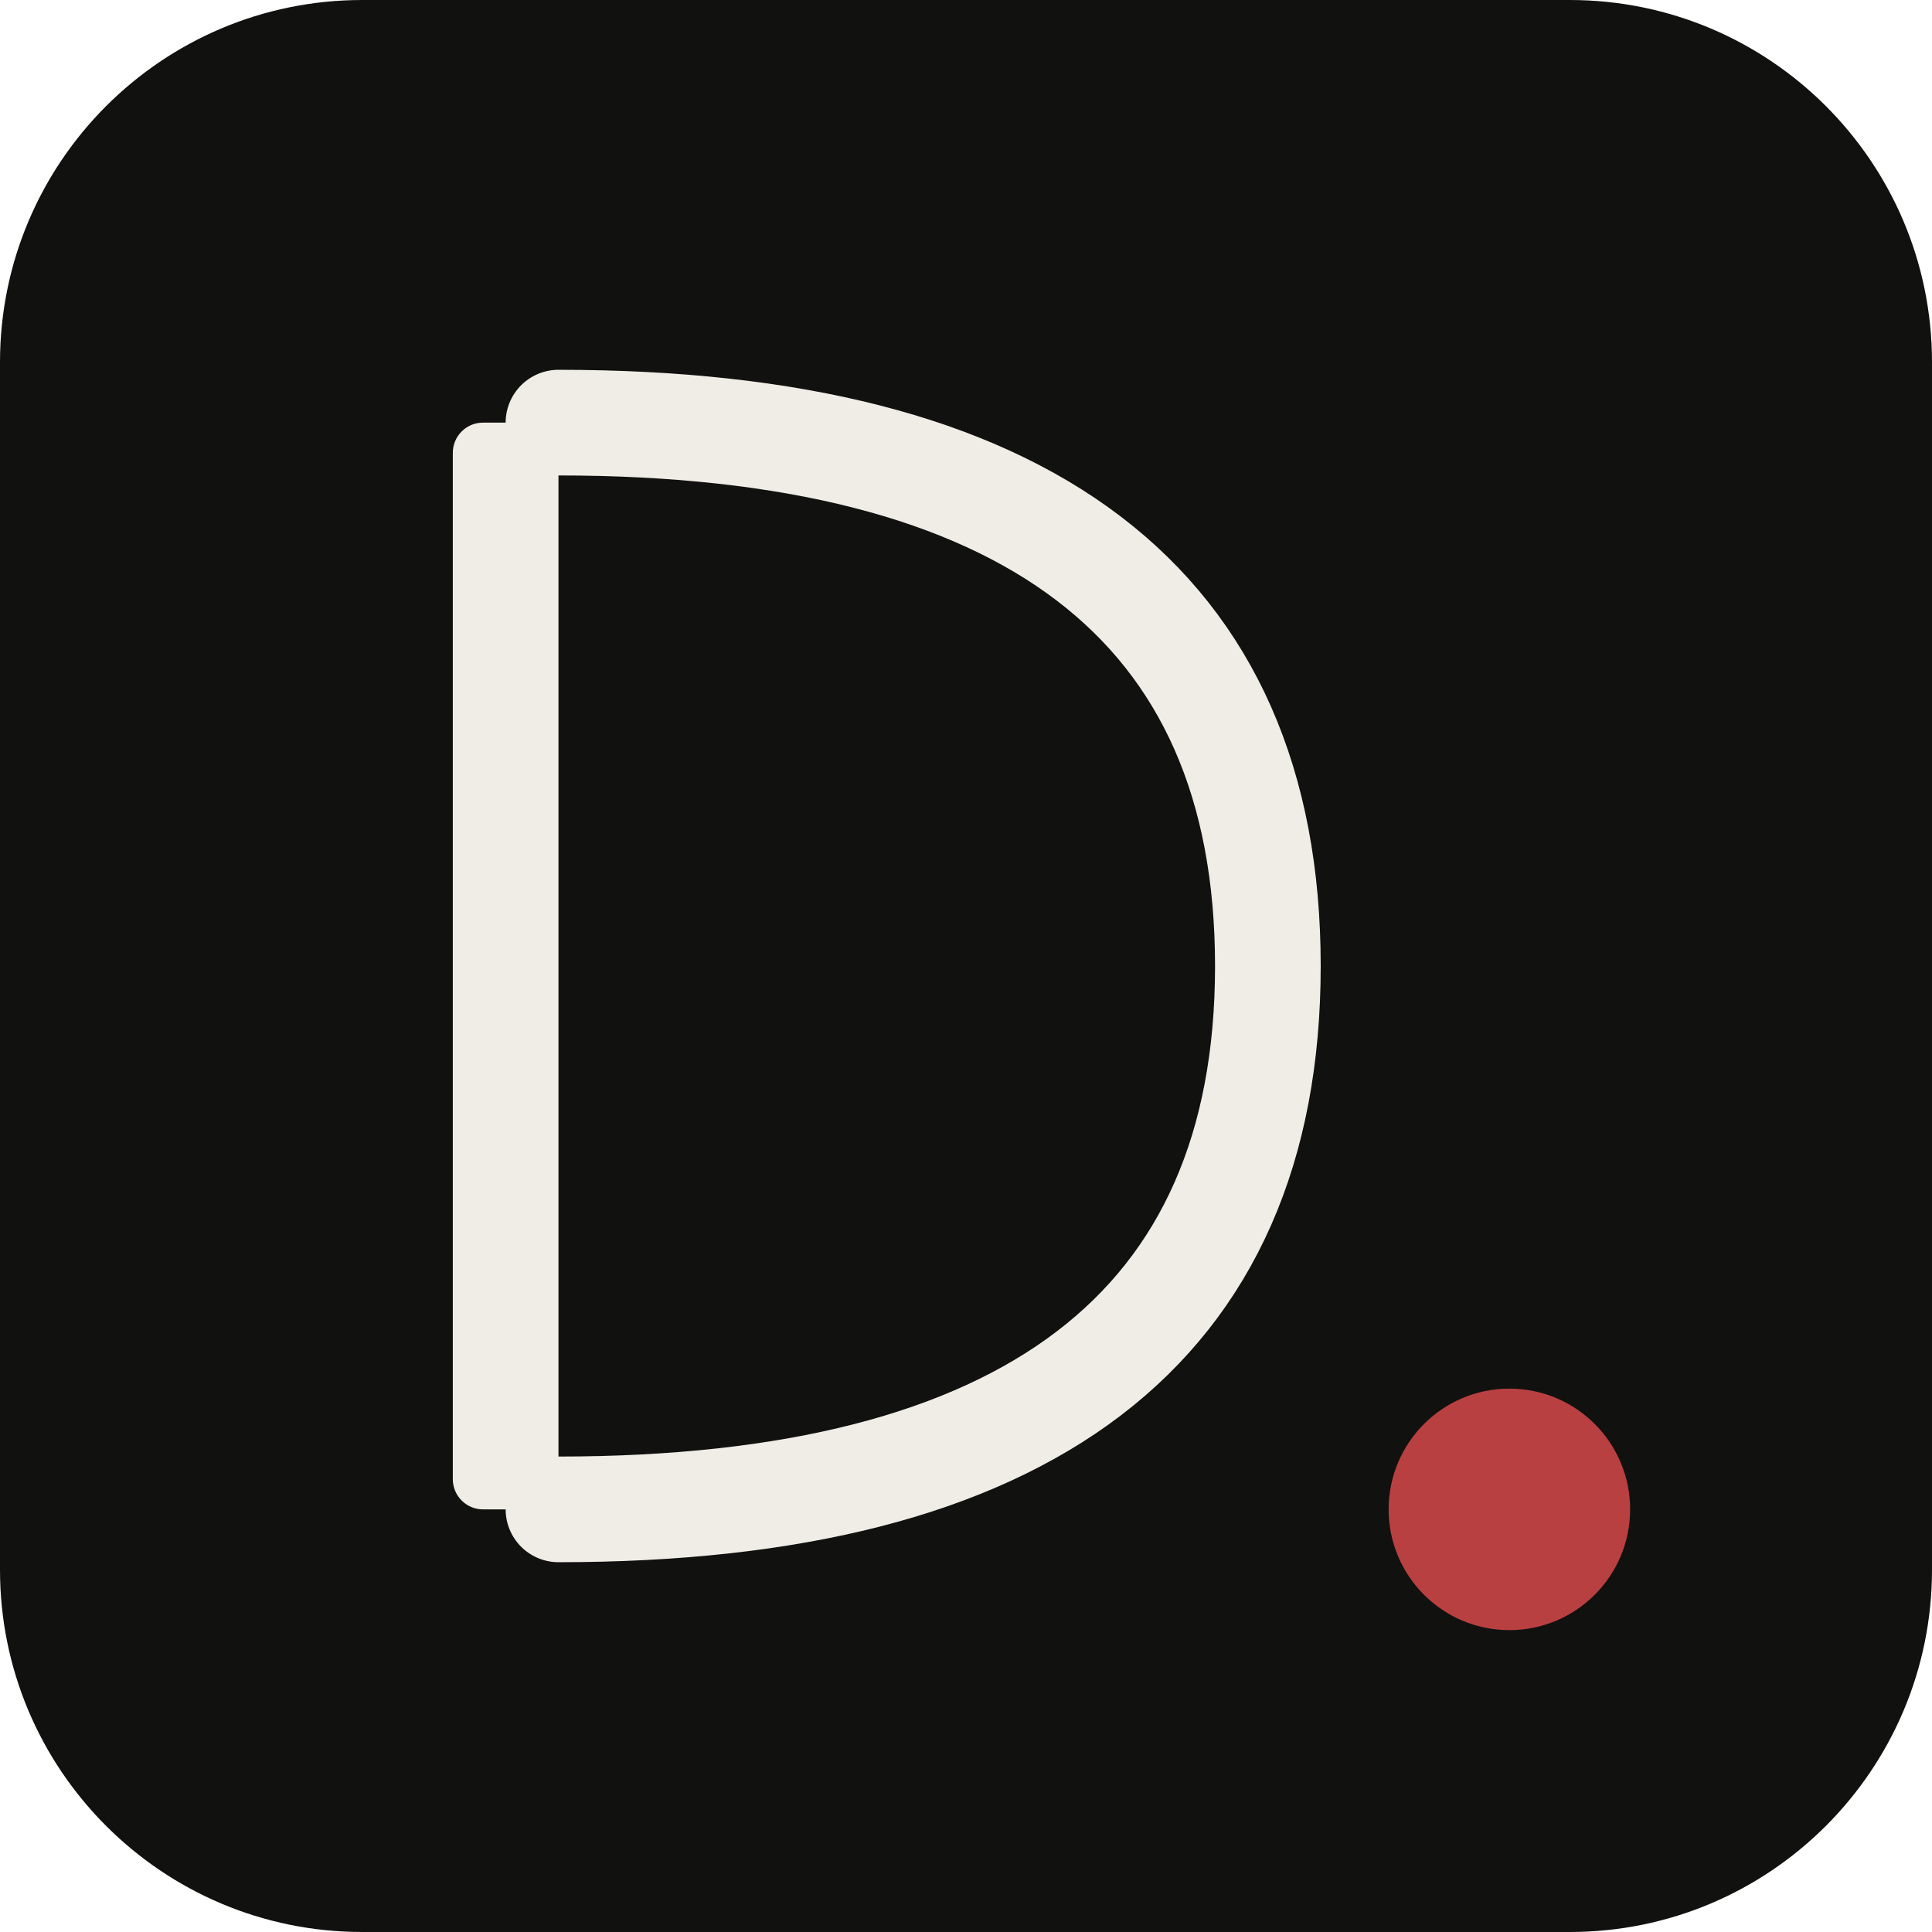
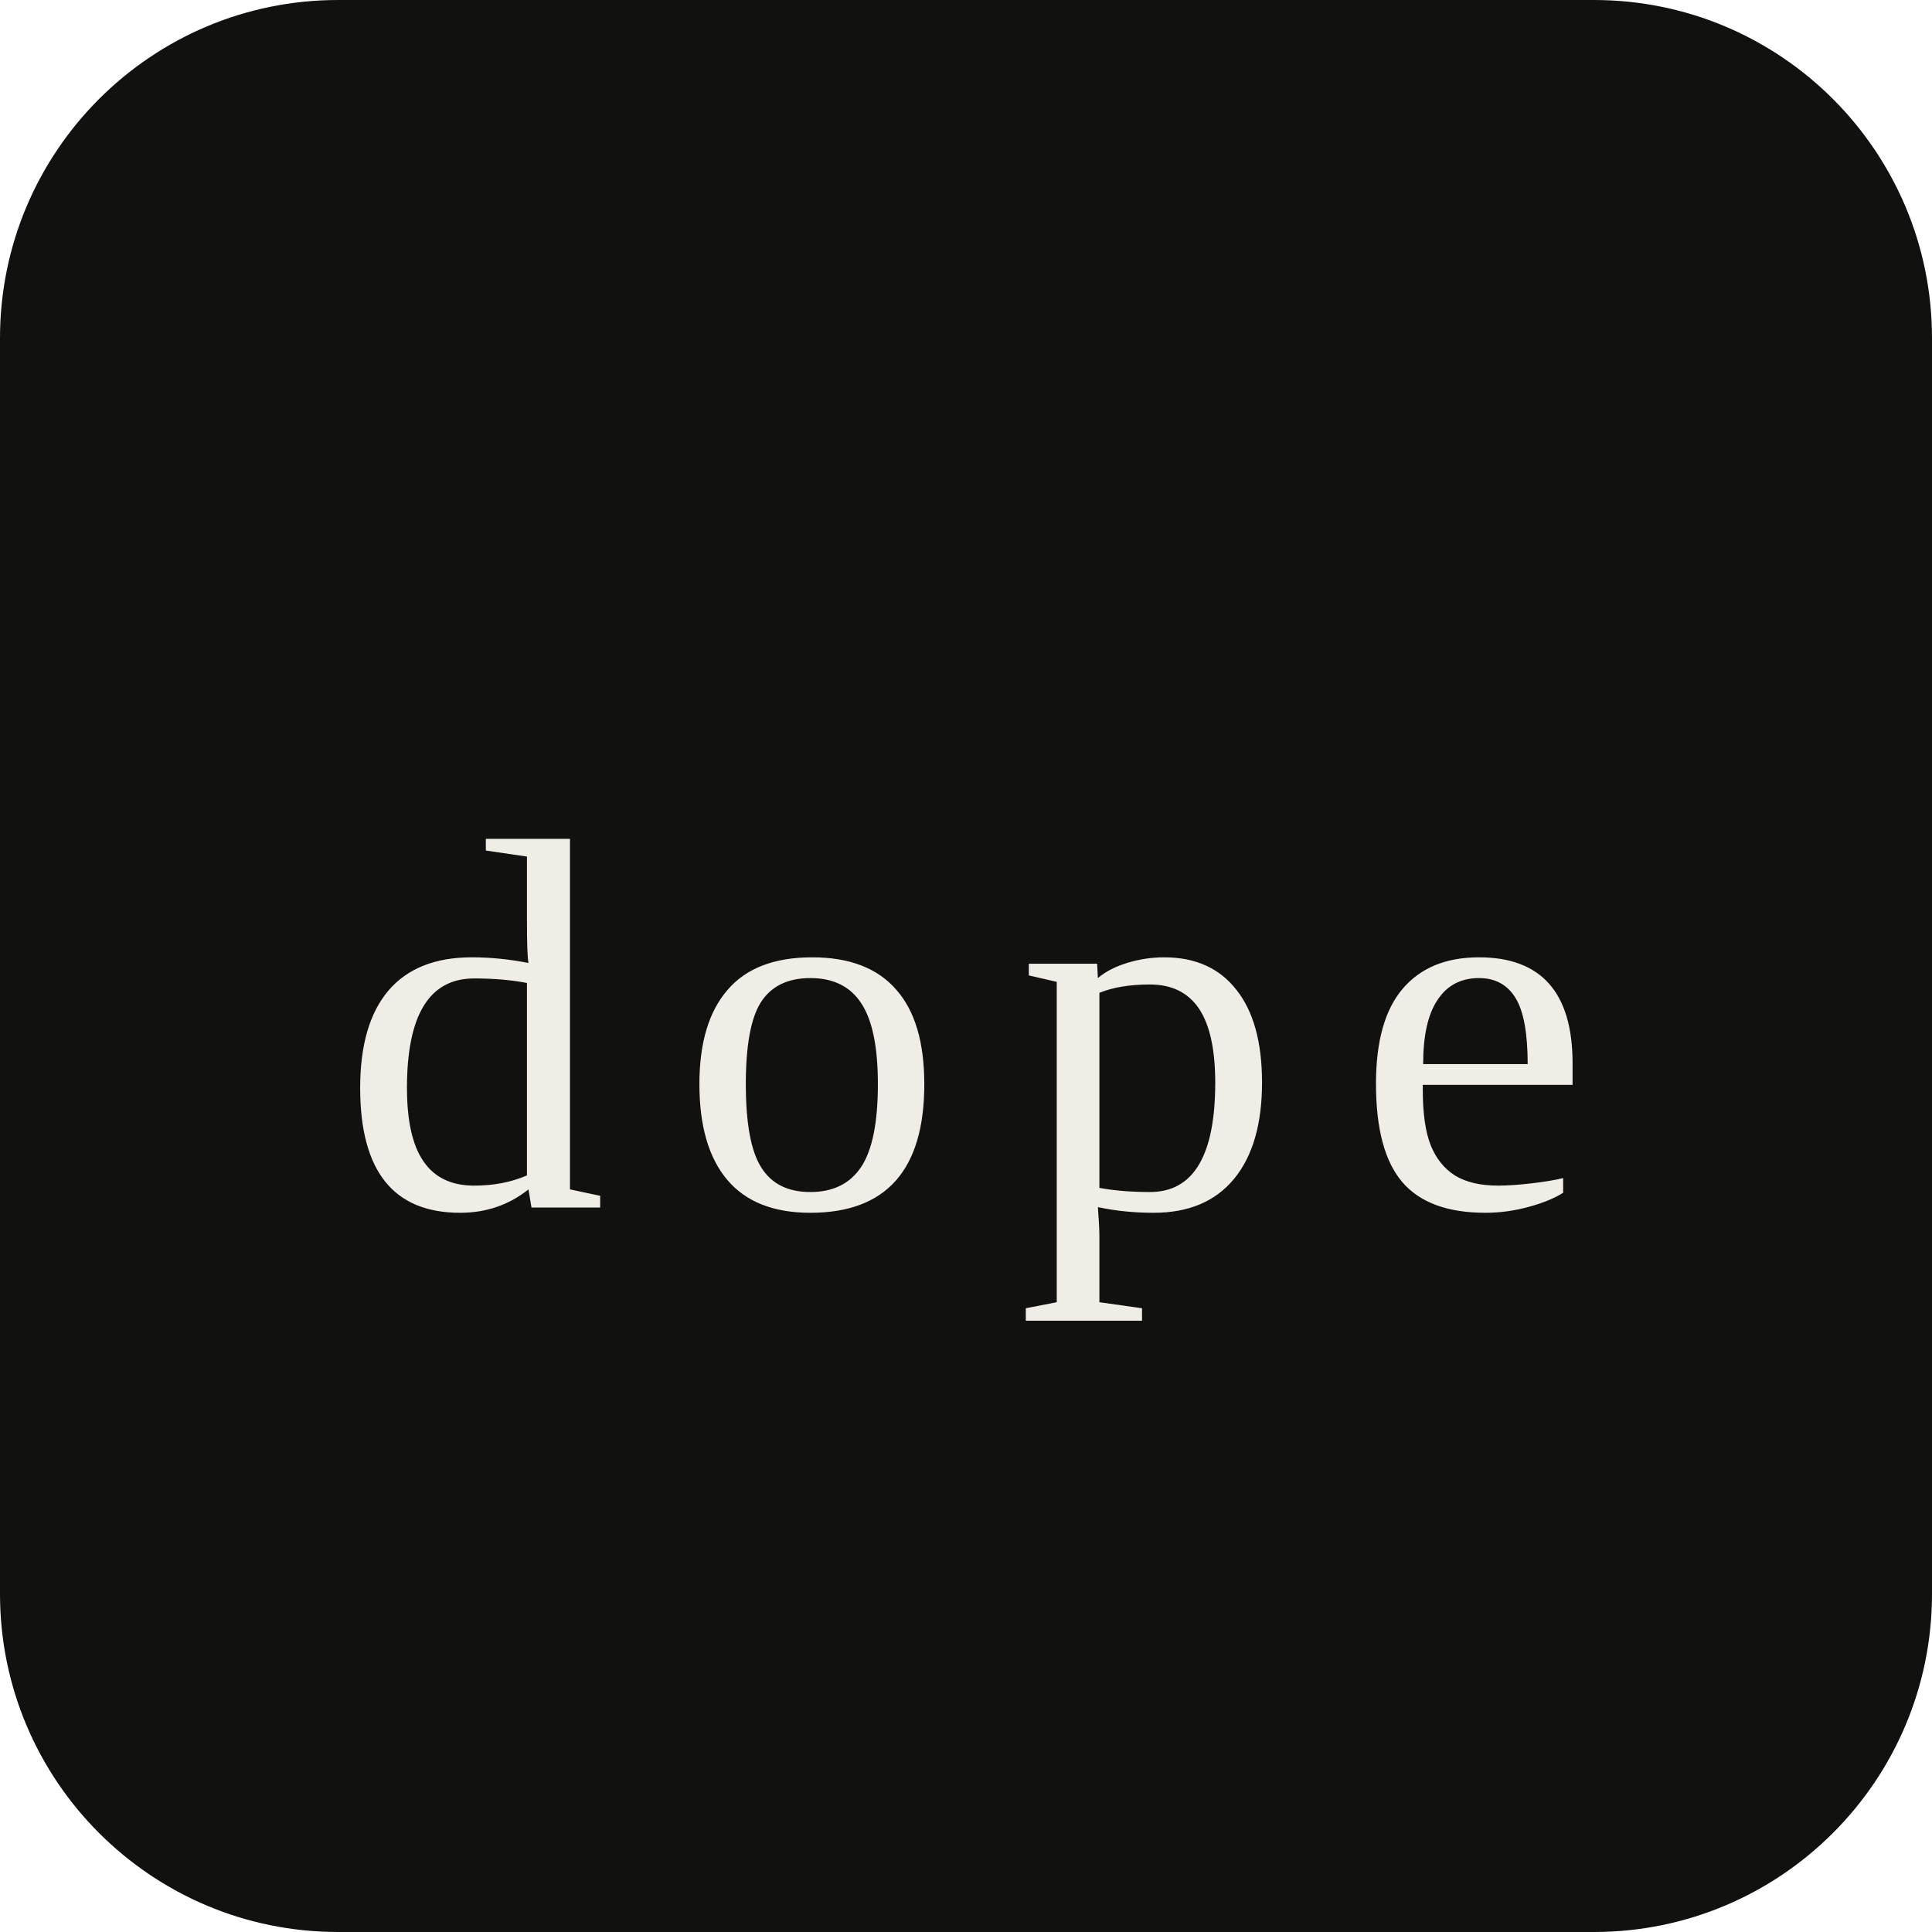
- <svg xmlns="http://www.w3.org/2000/svg" viewBox="0 0 64 64">
-   <rect width="64" height="64" rx="12" fill="#111110" />
-   <rect x="15" y="14" width="3.5" height="36" rx="1" fill="#f0ede6" />
-   <path d="M18.5 14 C34 14, 42 20, 42 32 C42 44, 34 50, 18.5 50" fill="none" stroke="#f0ede6" stroke-width="3.5" stroke-linecap="round" />
-   <circle cx="50" cy="50" r="4" fill="#b94040" />
+ <svg xmlns="http://www.w3.org/2000/svg" viewBox="0 0 80 80">
+   <rect width="80" height="80" rx="14" fill="#111110" />
+   <text font-family="'Cormorant Garamond', Cormorant, Georgia, 'Times New Roman', serif" font-weight="300" font-size="22" letter-spacing="3" fill="#f0ede6" text-anchor="middle" x="40" y="50">dope</text>
</svg>
